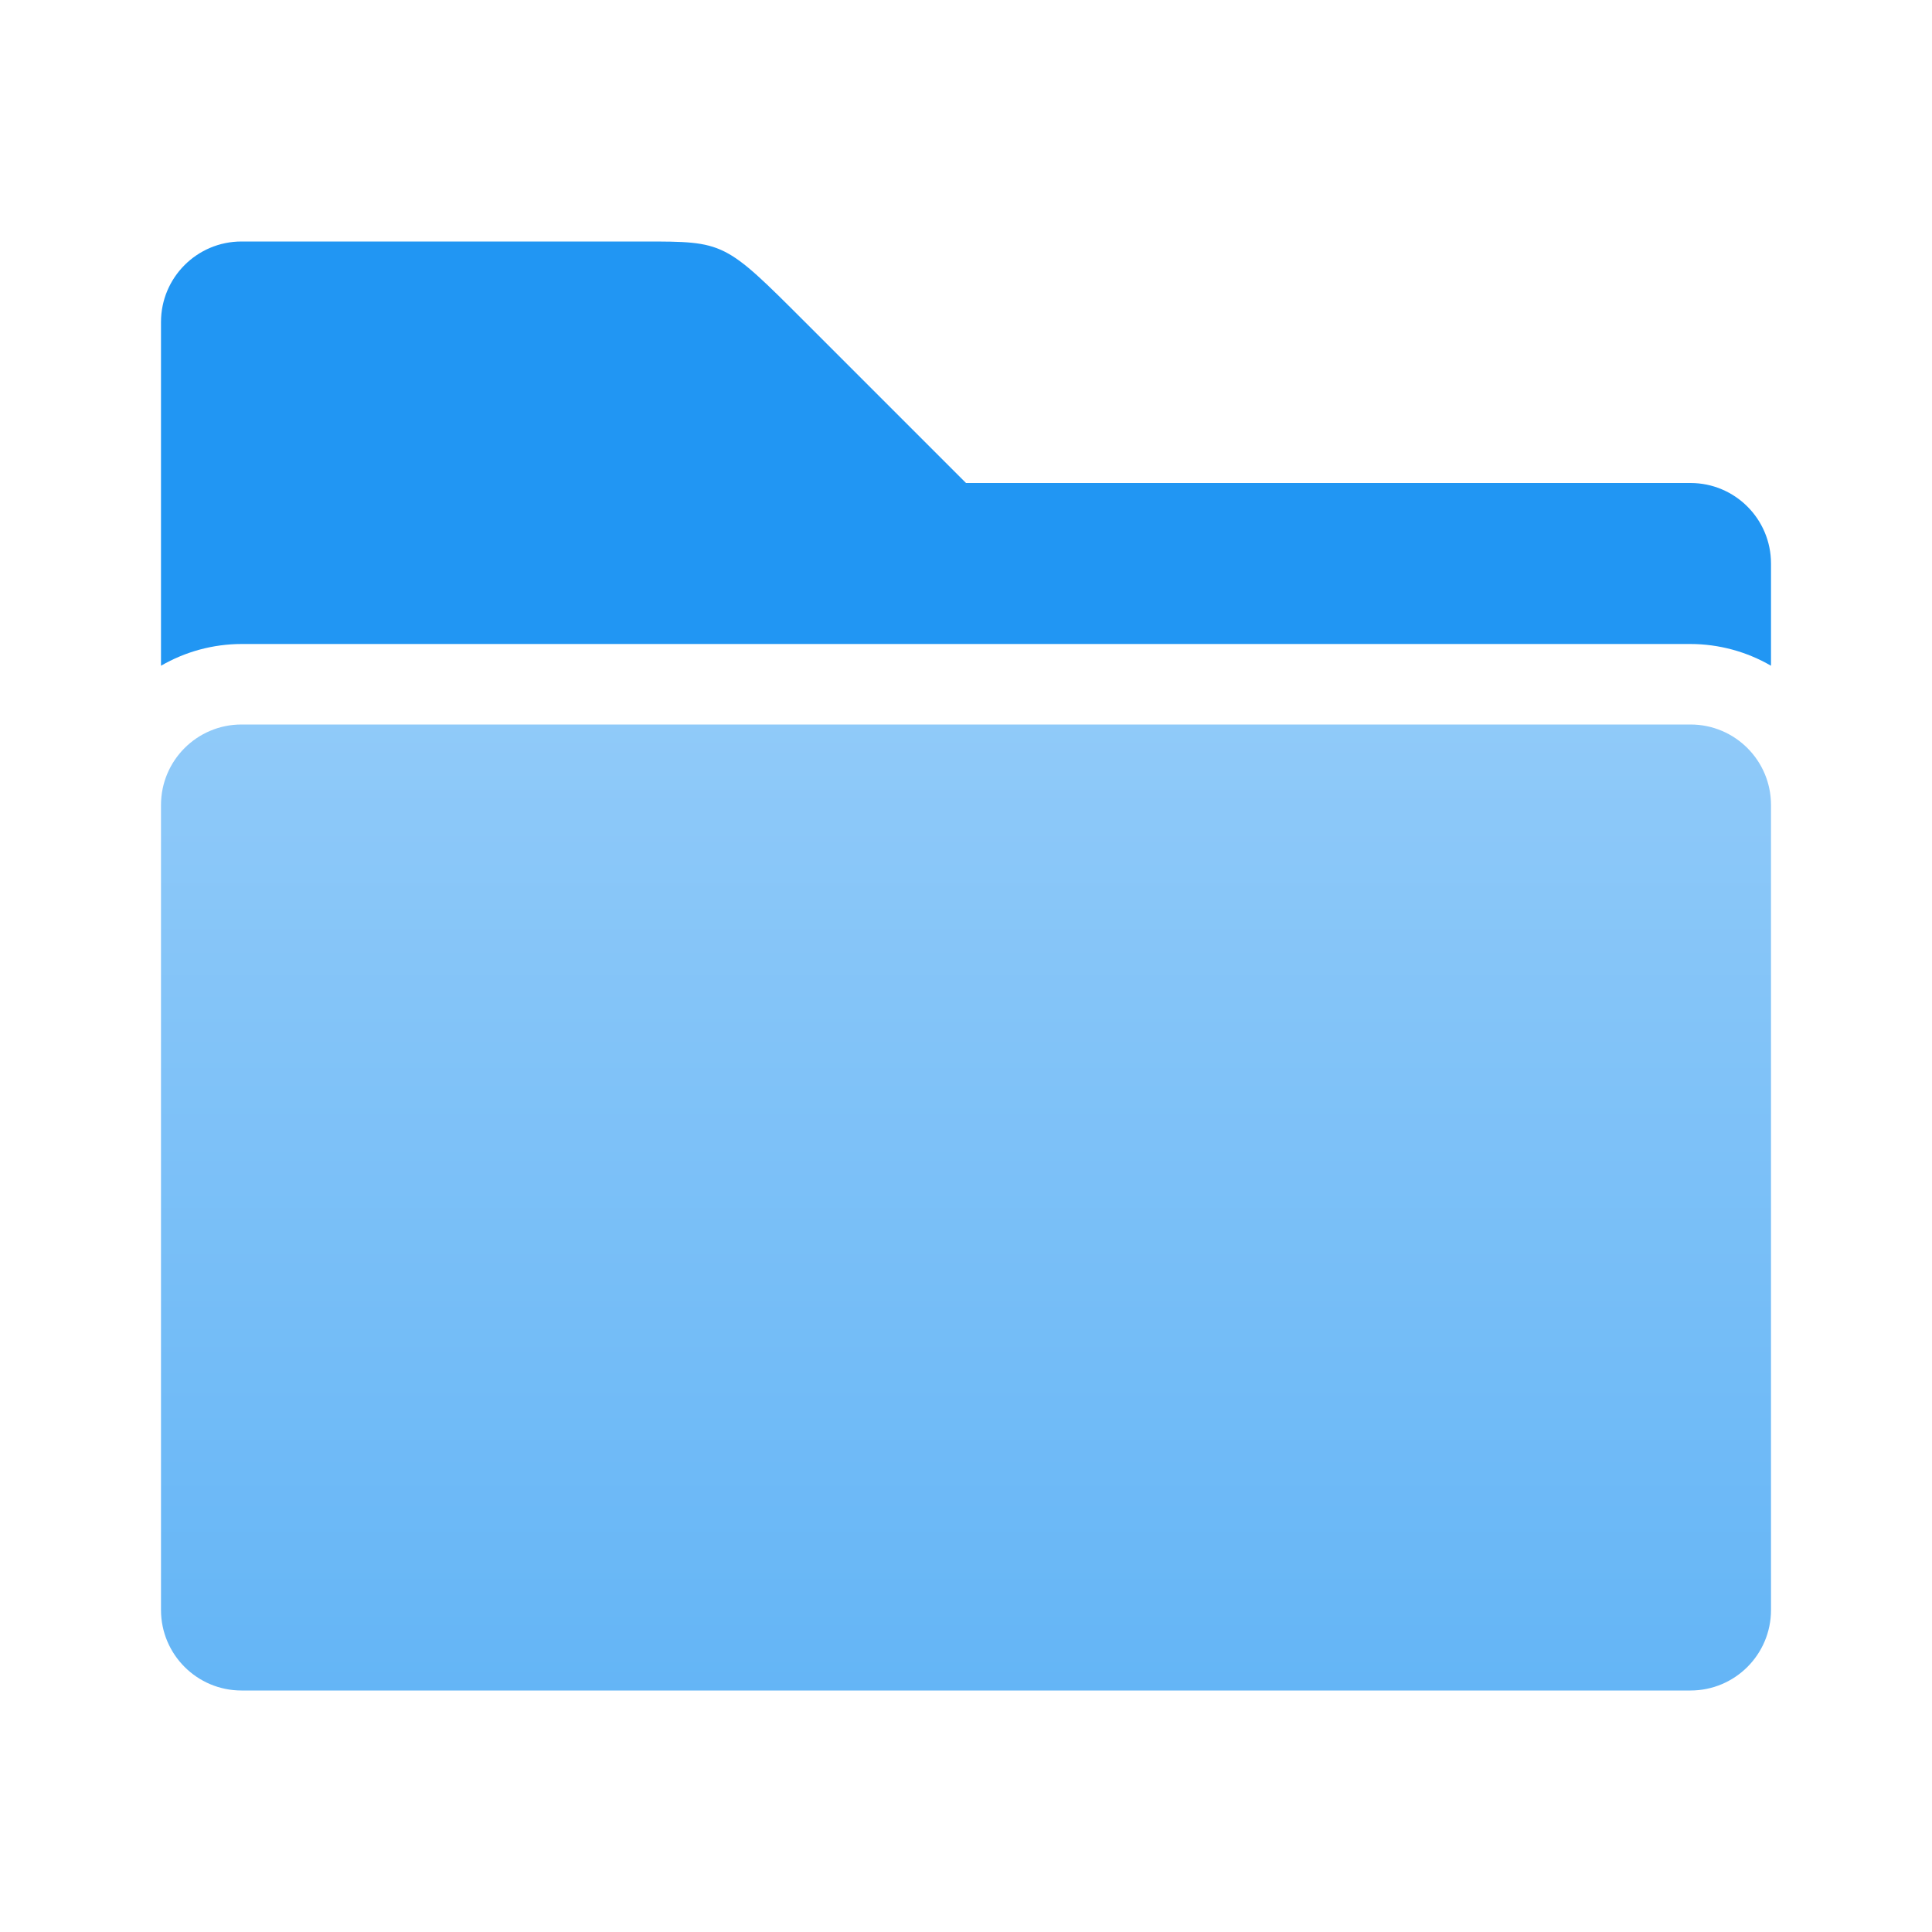
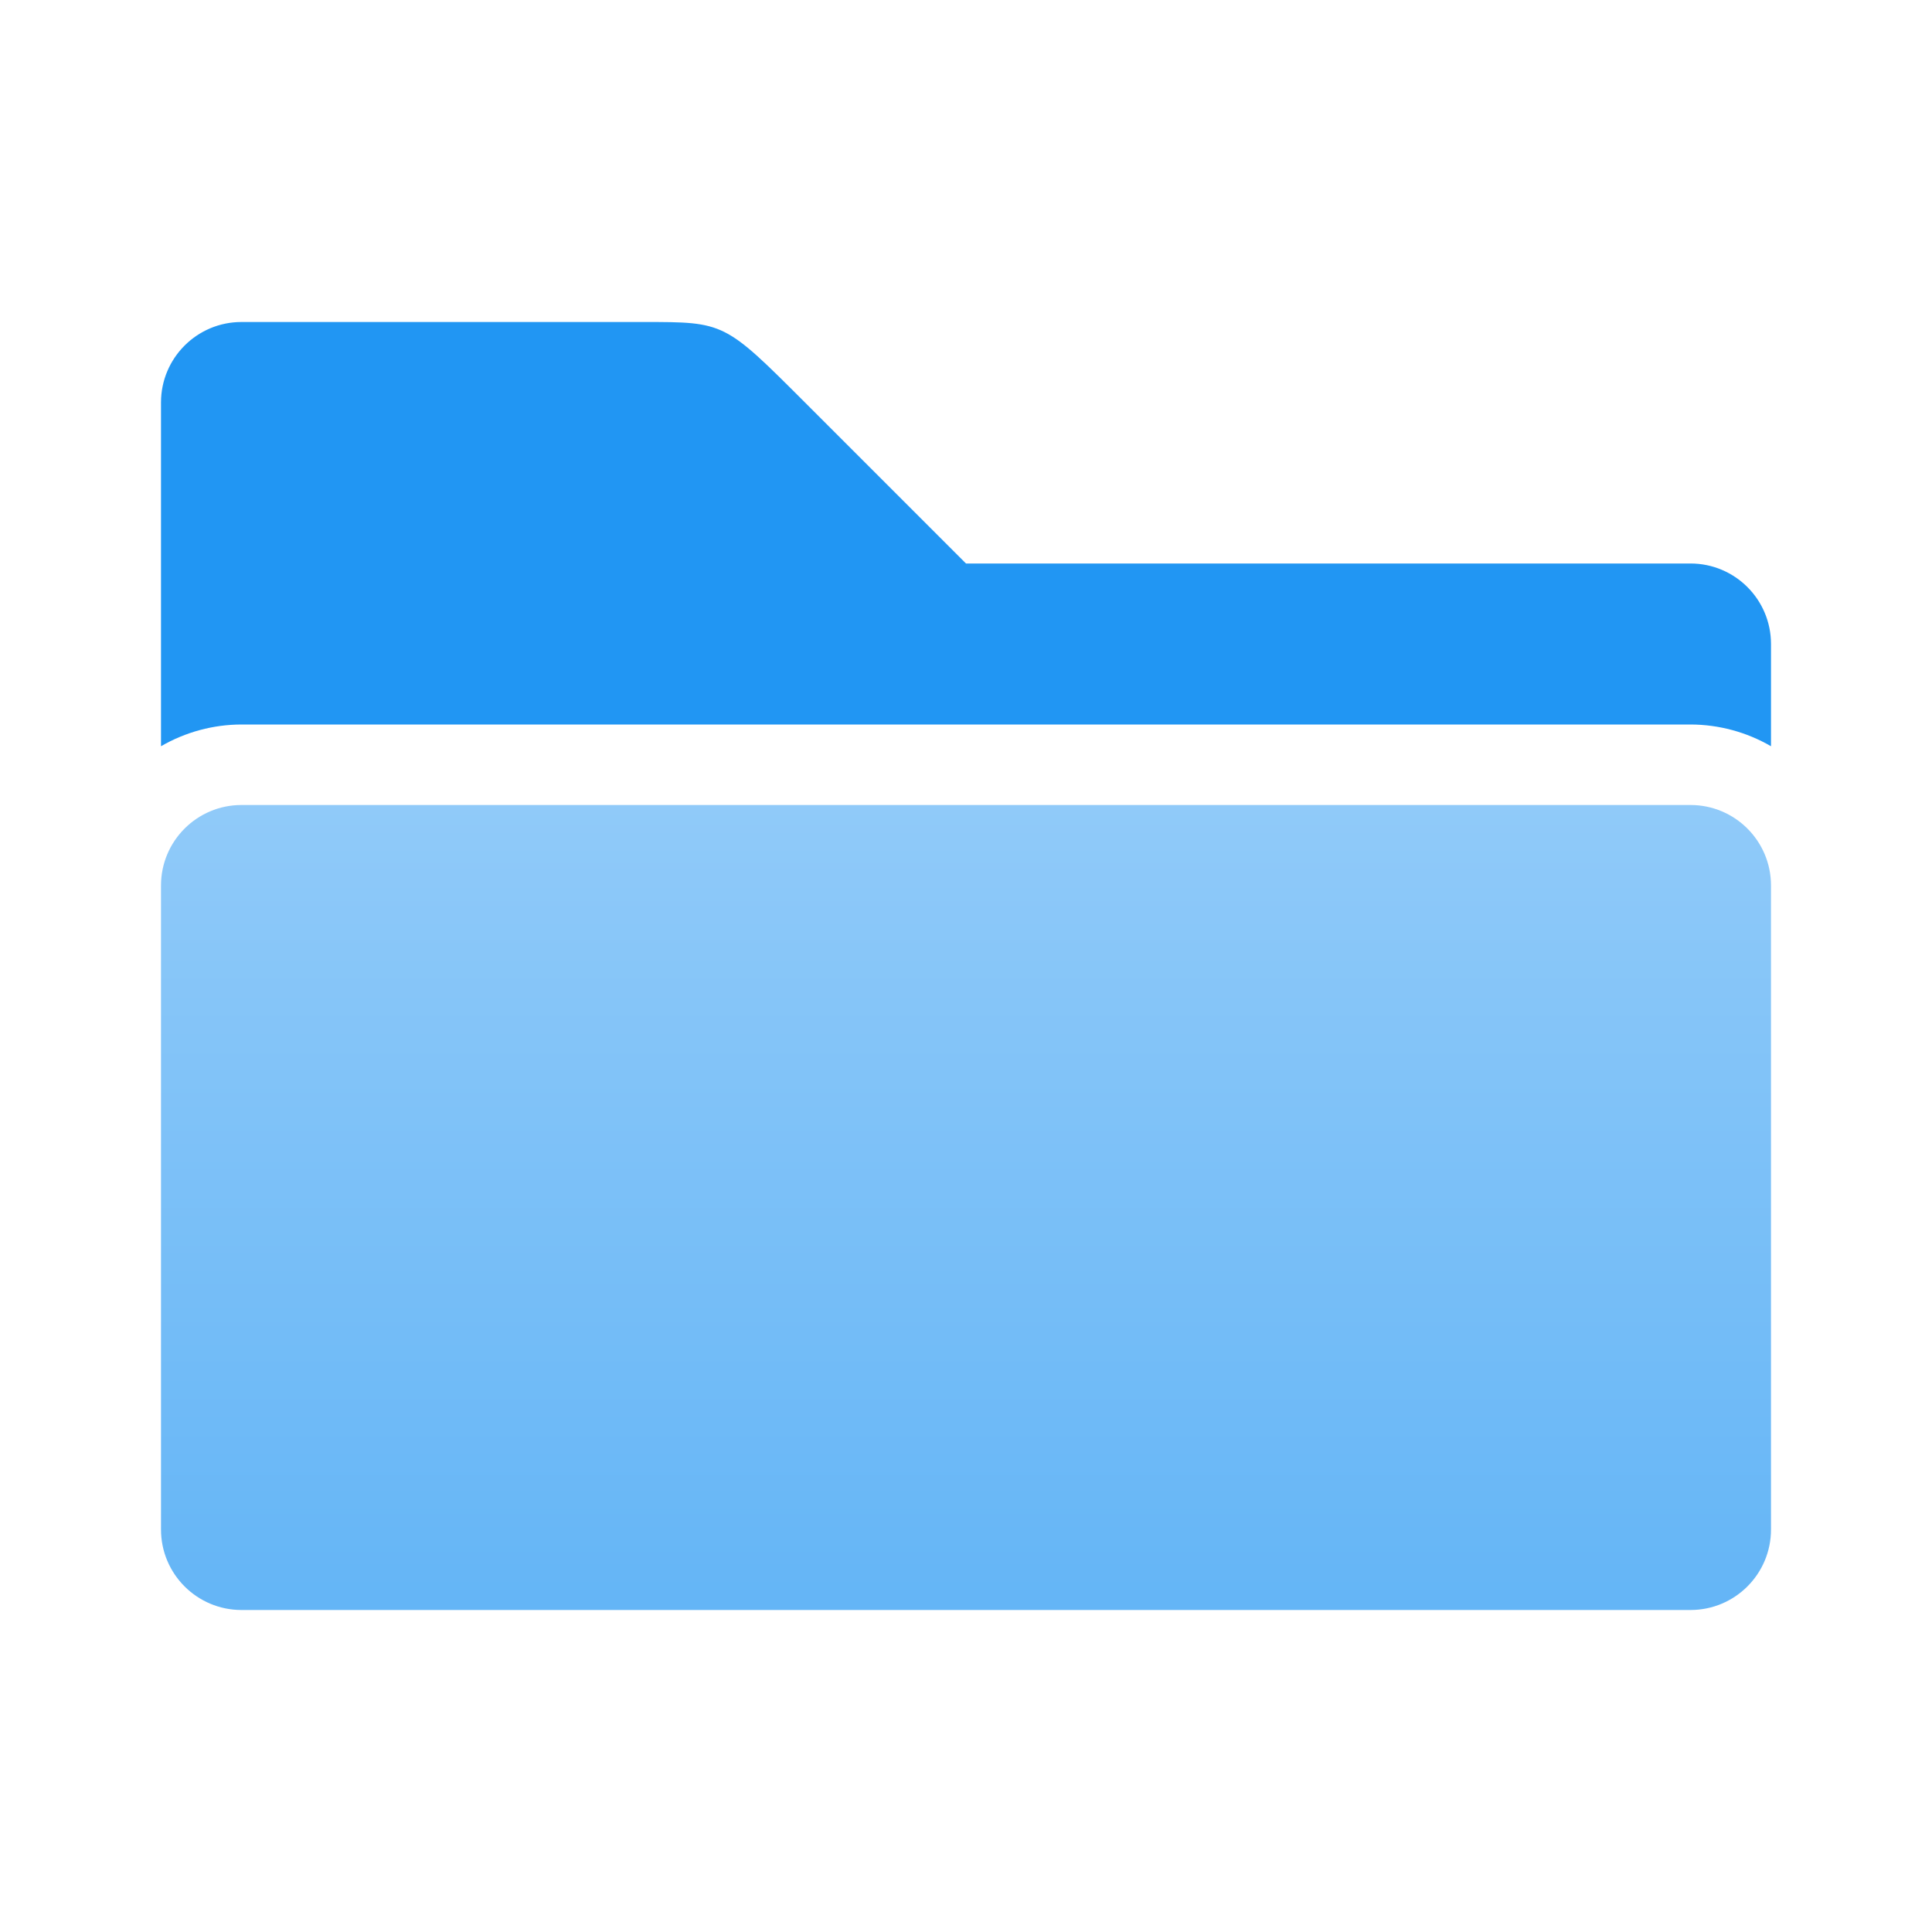
<svg xmlns="http://www.w3.org/2000/svg" viewBox="0 0 24 24">
  <defs>
    <linearGradient id="folder-front" x1="0%" y1="0%" x2="0%" y2="100%">
      <stop offset="0%" style="stop-color:#90CAF9" />
      <stop offset="100%" style="stop-color:#64B5F6" />
    </linearGradient>
    <style type="text/css">
      .folder-back { fill: #2196F3 /* Blue 500 */ }
      .folder-front { fill: url(#folder-front) }
    </style>
  </defs>
-   <path class="folder-back" d="m 2,4 a 1,1 0 0 1 1,-1 h 5 c 1,0 1,0 2,1 l 2,2 h 9 a 1,1 0 0 1 1,1 v 1.27 a 2,2 0 0 0 -1,-0.27 h -18 a 2,2 0 0 0 -1,0.27 z" />
-   <rect class="folder-front" x="2" y="9" width="20" height="12" rx="1" ry="1" />
+   <path class="folder-back" d="m 2,5 a 1,1 0 0 1 1,-1 h 5 c 1,0 1,0 2,1 l 2,2 h 9 a 1,1 0 0 1 1,1 v 1.27 a 2,2 0 0 0 -1,-0.27 h -18 a 2,2 0 0 0 -1,0.27 z" />
+   <rect class="folder-front" x="2" y="10" width="20" height="10" rx="1" ry="1" />
</svg>
